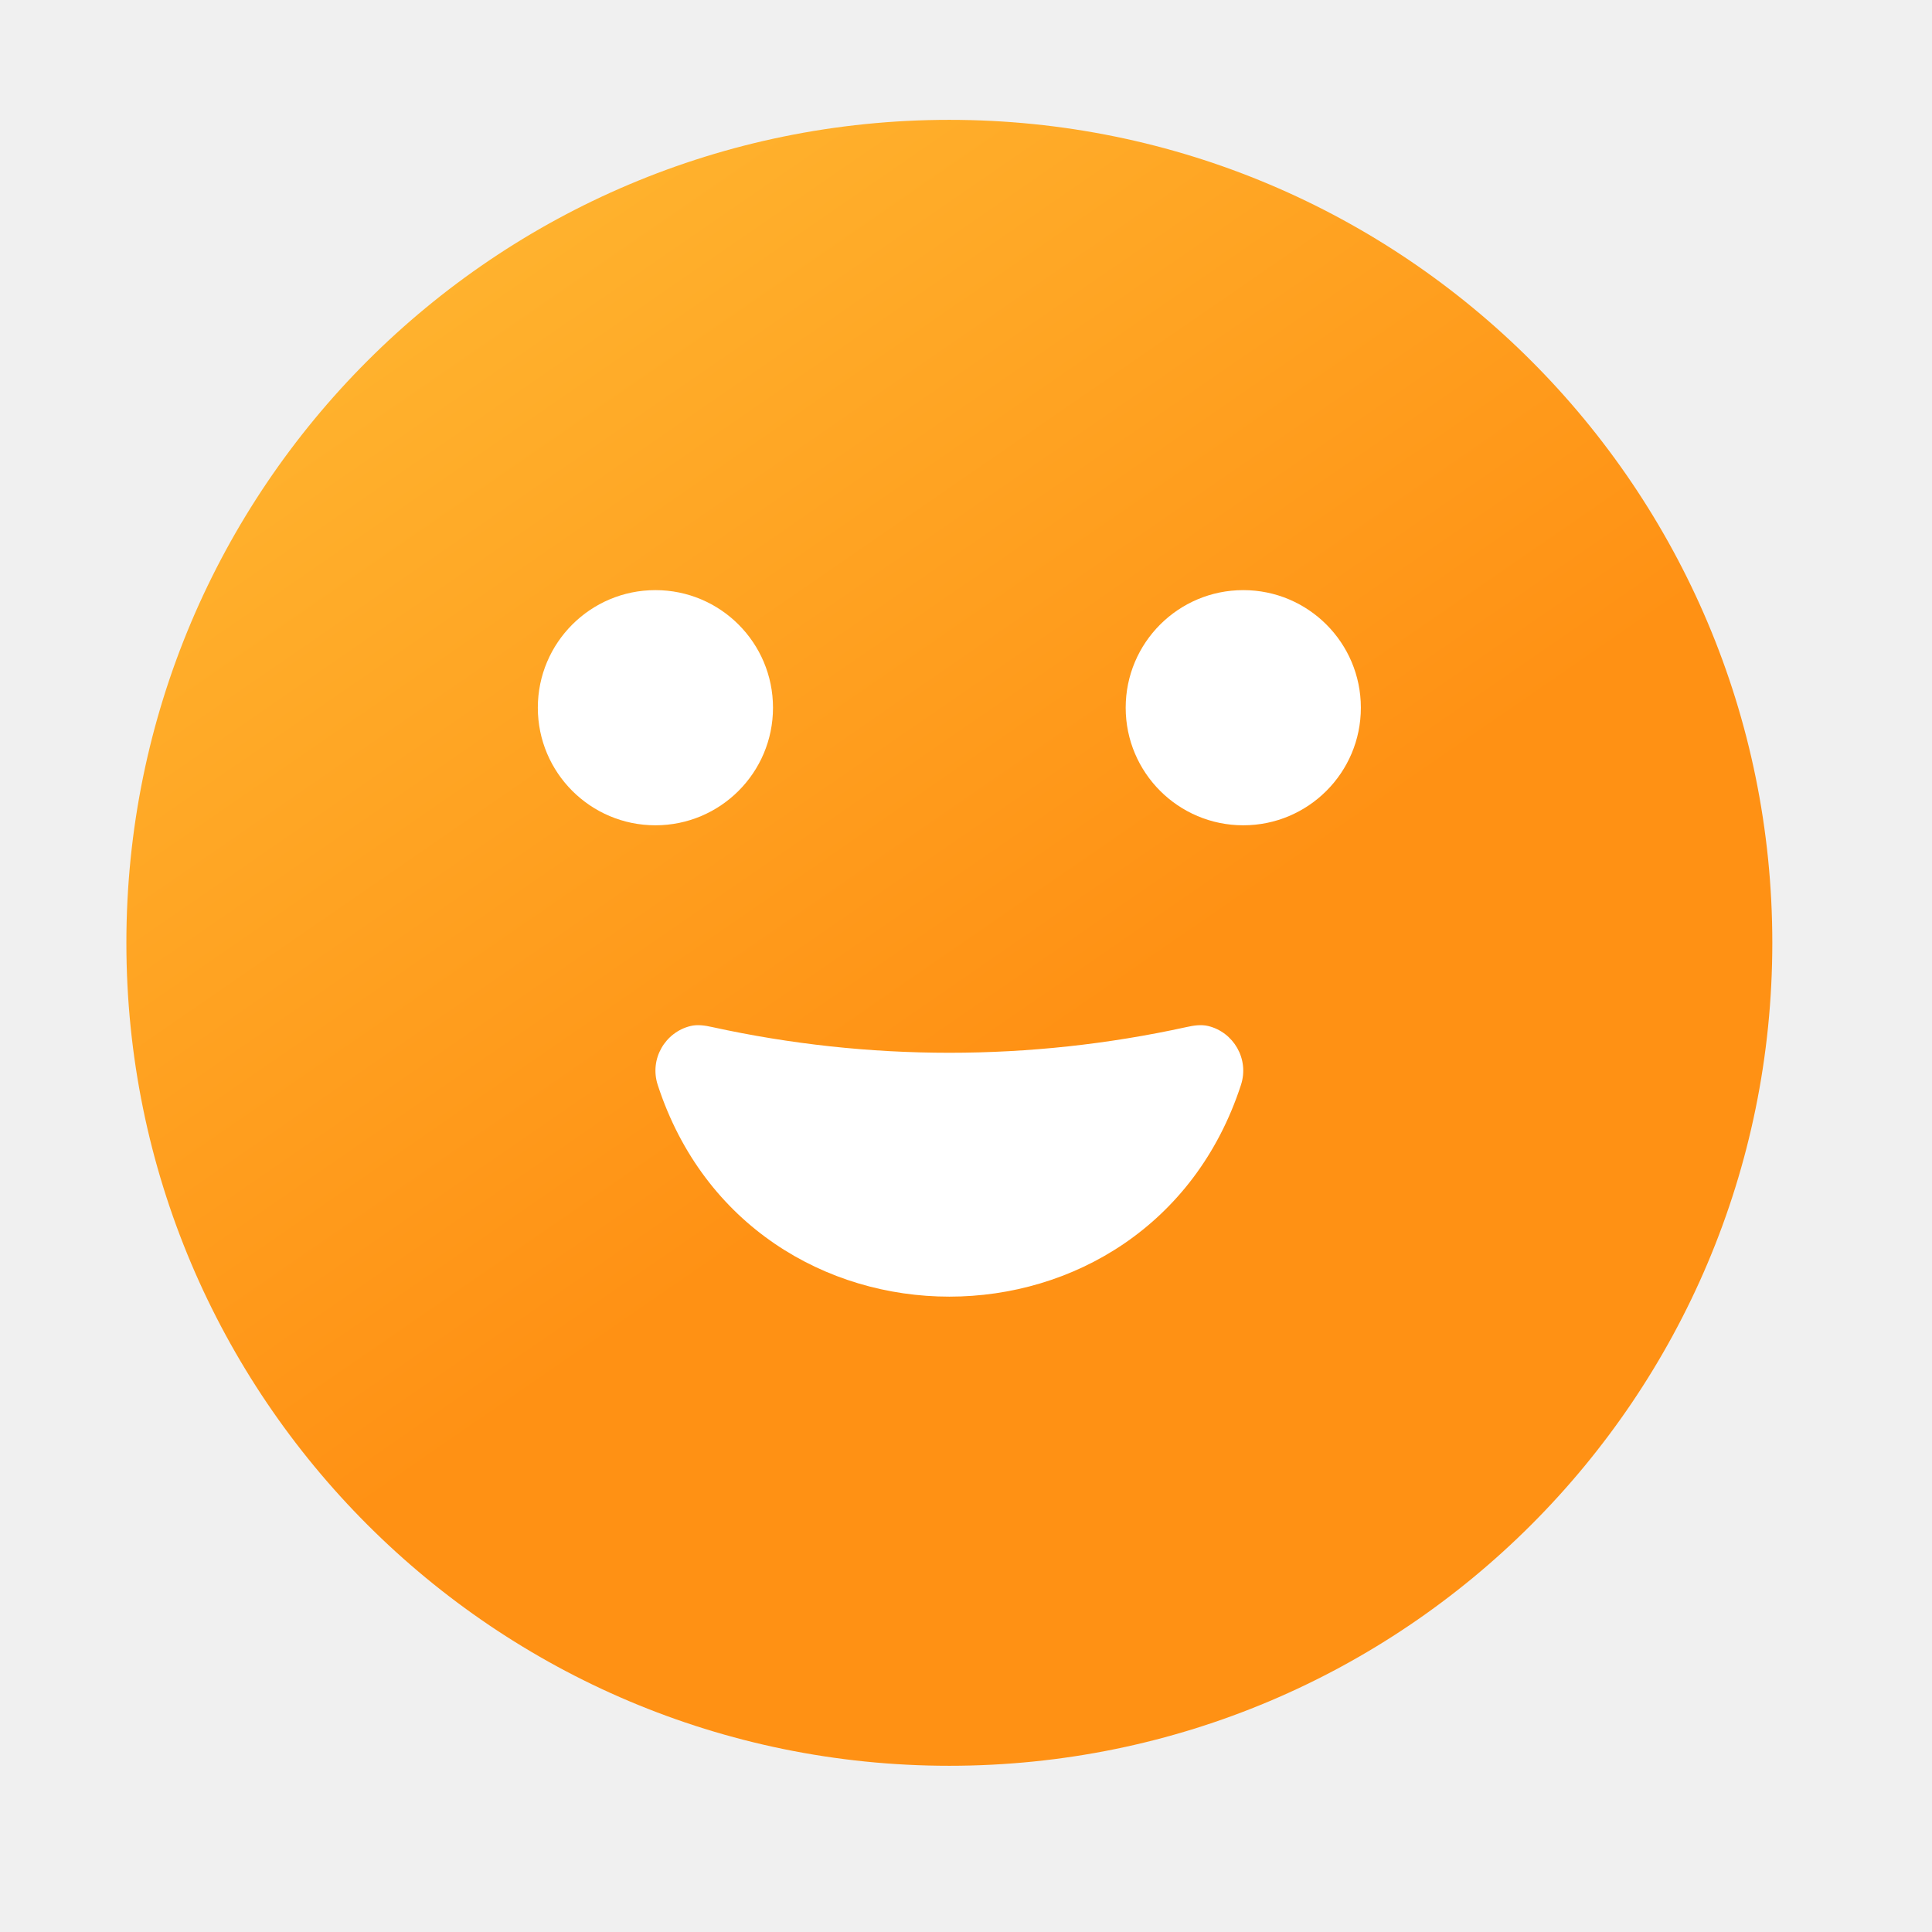
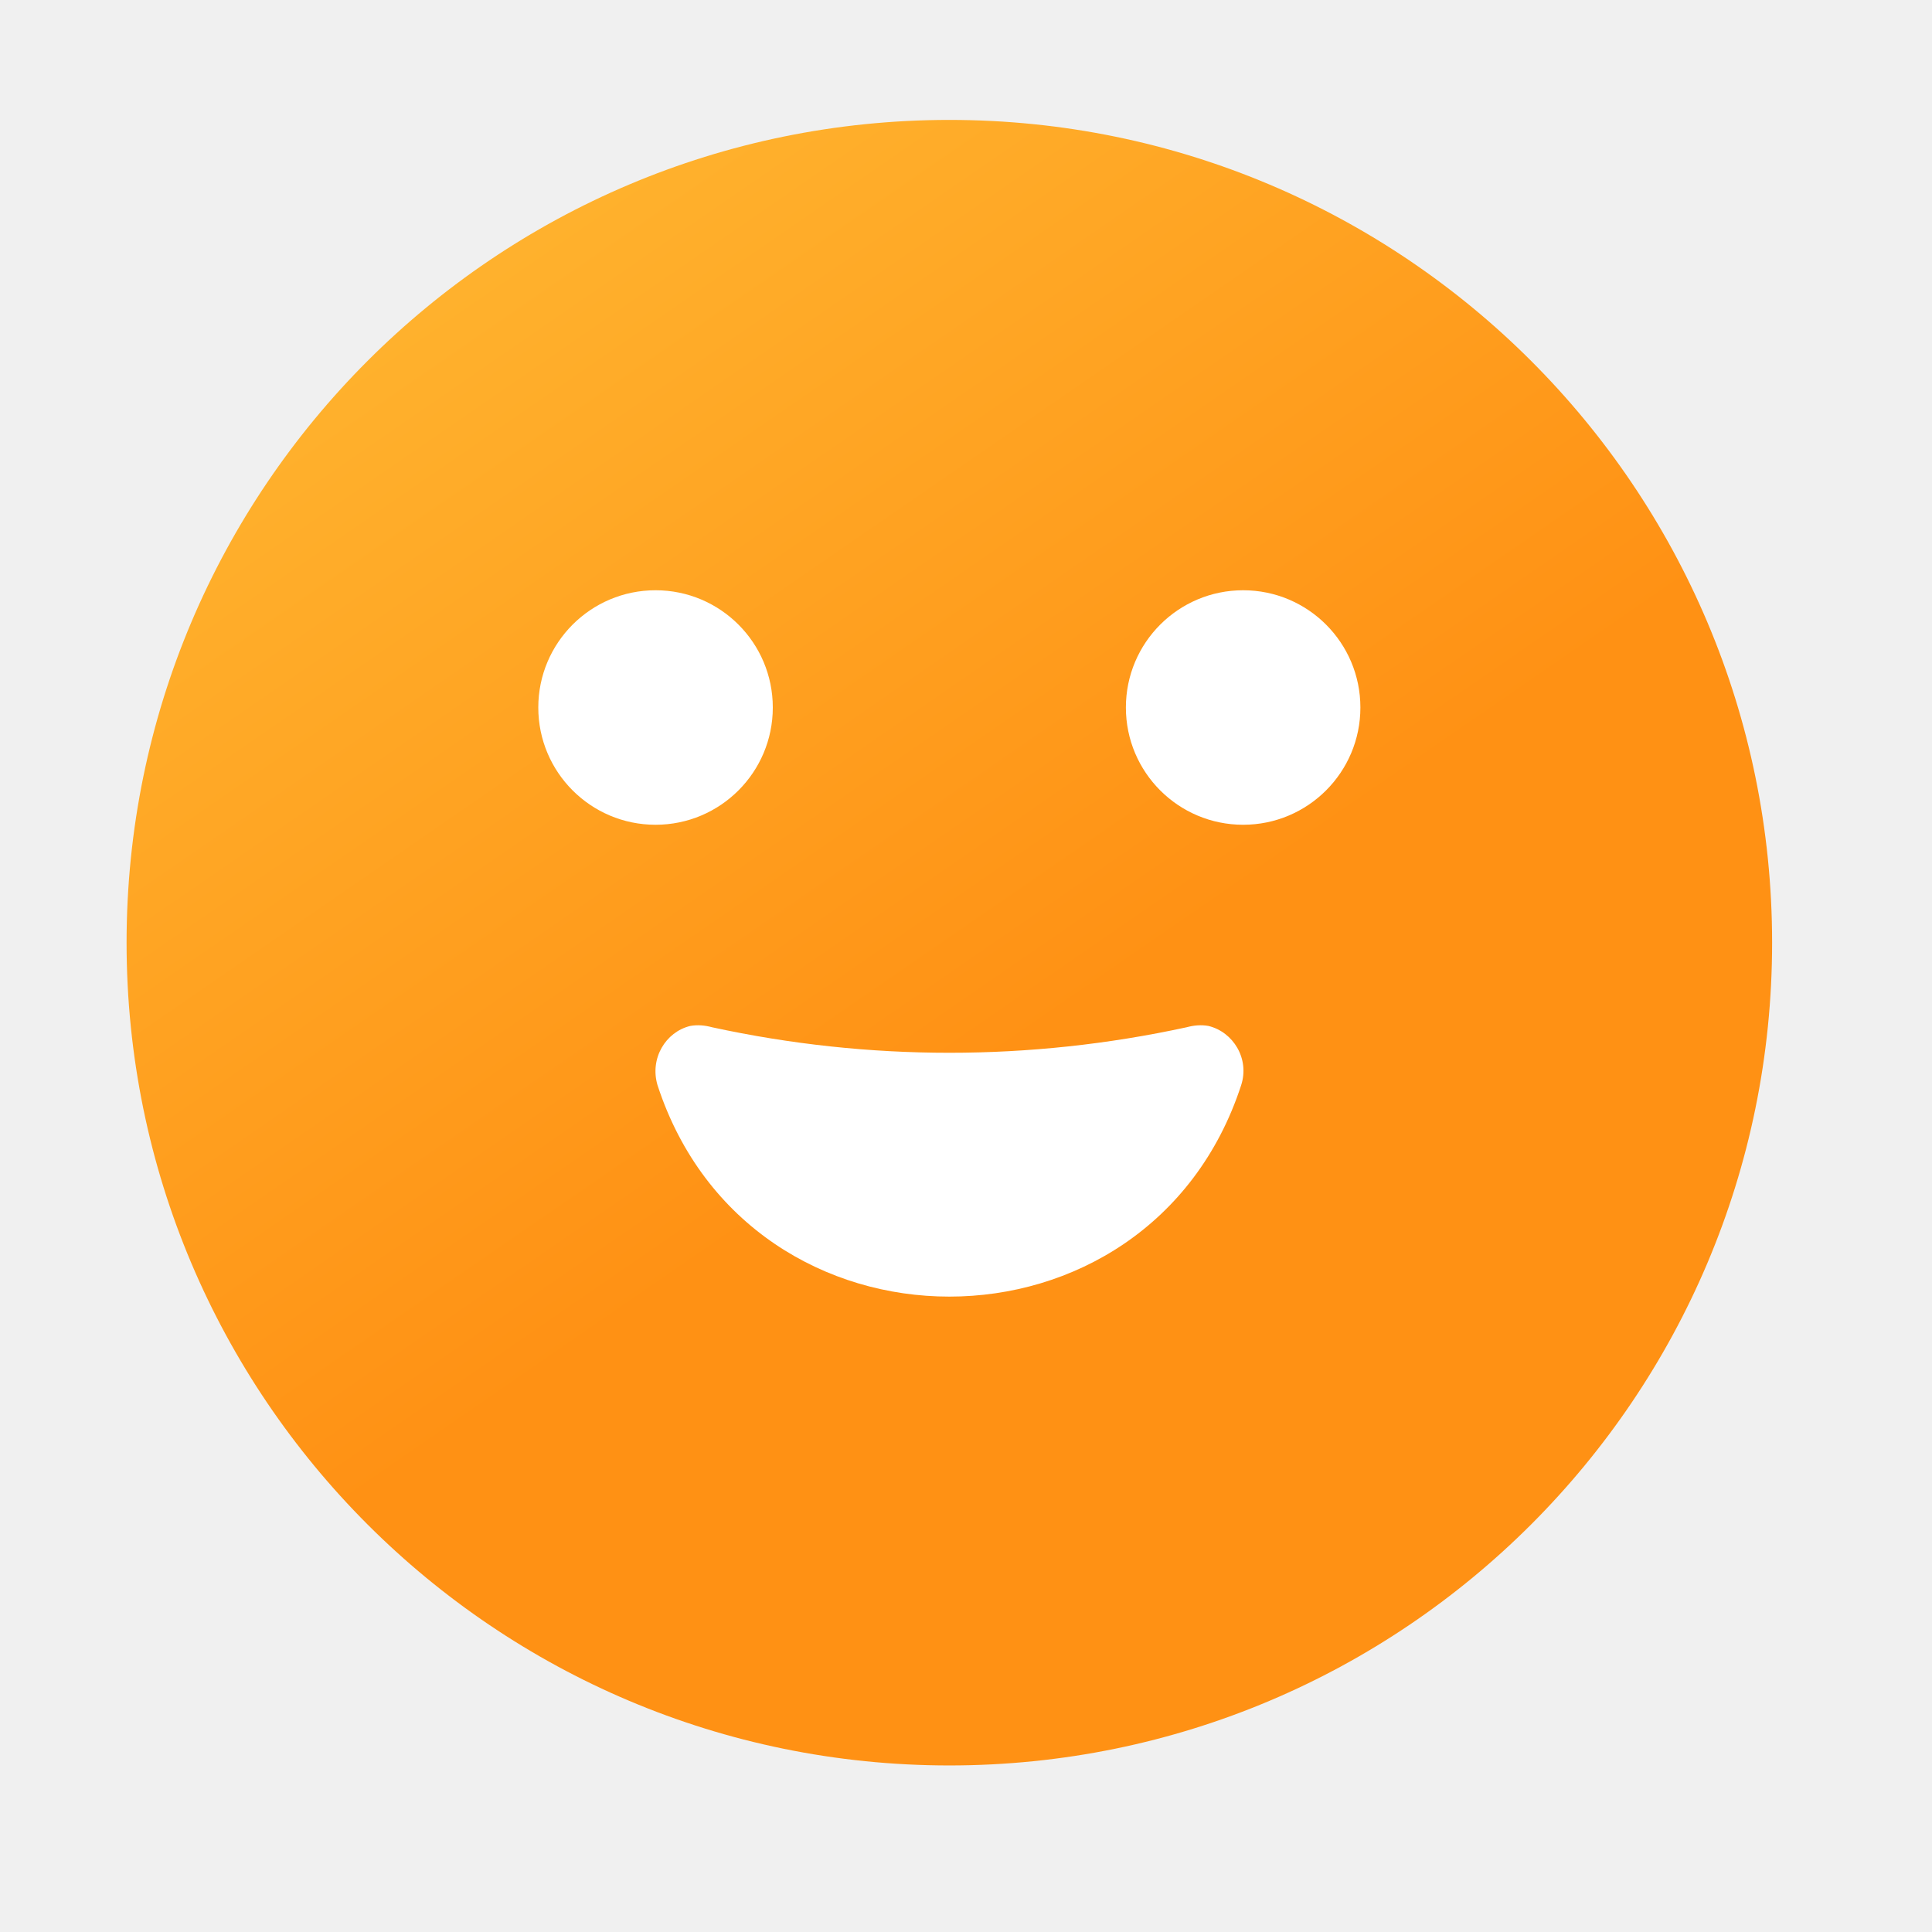
<svg xmlns="http://www.w3.org/2000/svg" width="29" height="29" viewBox="0 0 29 29" fill="none">
-   <circle cx="14.25" cy="14.152" r="12.353" fill="url(#paint0_linear_14000_1470)" />
-   <circle cx="9.838" cy="10.623" r="1.765" fill="white" />
-   <path d="M18.627 16.286C17.246 20.522 11.254 20.522 9.873 16.286C9.745 15.894 9.986 15.493 10.365 15.401C10.472 15.375 10.584 15.393 10.692 15.417C13.036 15.931 15.464 15.931 17.808 15.417C17.916 15.393 18.028 15.375 18.136 15.401C18.514 15.493 18.755 15.894 18.627 16.286Z" fill="white" />
-   <ellipse cx="18.662" cy="10.623" rx="1.765" ry="1.765" fill="white" />
+   <circle cx="14.25" cy="14.15" r="12.35" fill="url(#paint0_linear_14000_1470)" />
+   <circle cx="9.84" cy="10.62" r="1.76" fill="white" />
+   <path d="M18.63 16.29C17.25 20.52 11.25 20.52 9.87 16.29C9.75 15.89 9.99 15.49 10.36 15.40C10.47 15.38 10.58 15.39 10.69 15.42C13.04 15.93 15.46 15.93 17.81 15.42C17.92 15.39 18.03 15.38 18.14 15.40C18.51 15.49 18.76 15.89 18.63 16.29Z" fill="white" />
+   <ellipse cx="18.66" cy="10.62" rx="1.76" ry="1.76" fill="white" />
  <defs>
-     <linearGradient id="paint0_linear_14000_1470" x1="14.513" y1="31.537" x2="-21.092" y2="-20.135" gradientUnits="userSpaceOnUse">
-       <stop offset="0.197" stop-color="#FF9114" />
-       <stop offset="0.598" stop-color="#FFCA40" />
+     <linearGradient id="paint0_linear_14000_1470" x1="14.51" y1="31.54" x2="-21.09" y2="-20.13" gradientUnits="userSpaceOnUse">
+       <stop offset="0.20" stop-color="#FF9114" />
+       <stop offset="0.60" stop-color="#FFCA40" />
      <stop offset="1" stop-color="#FFE0F9" />
    </linearGradient>
  </defs>
</svg>
